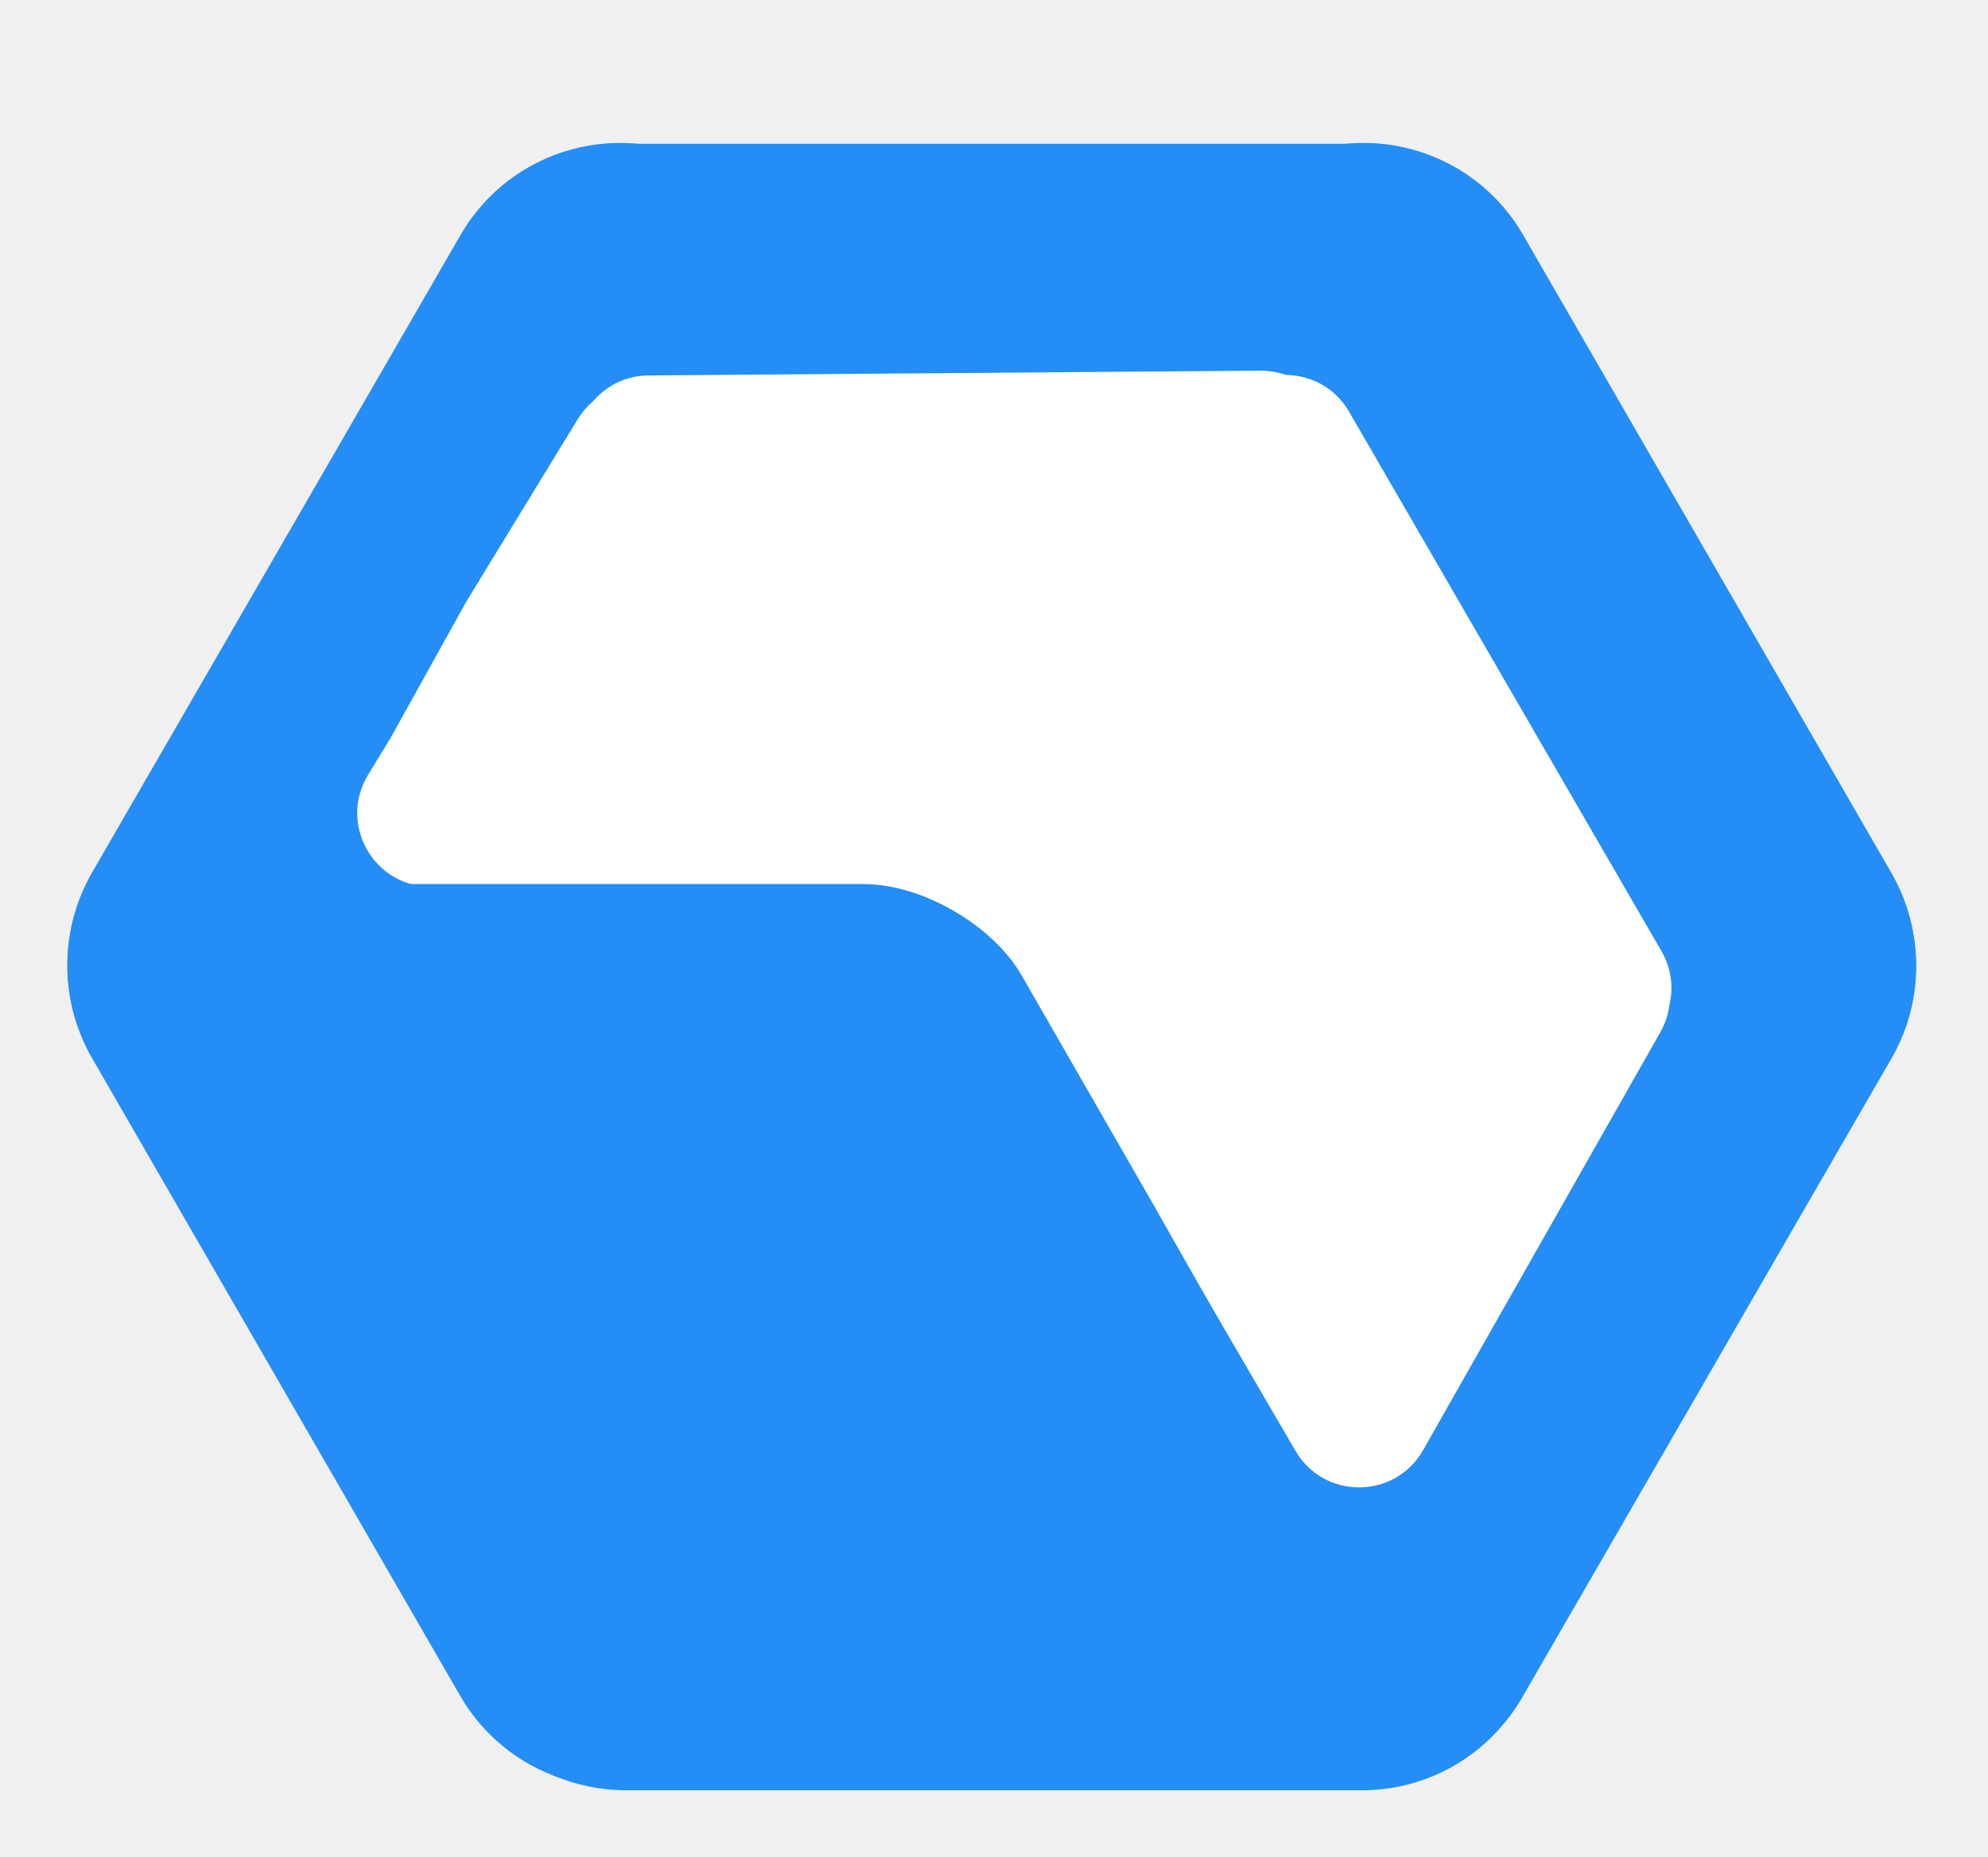
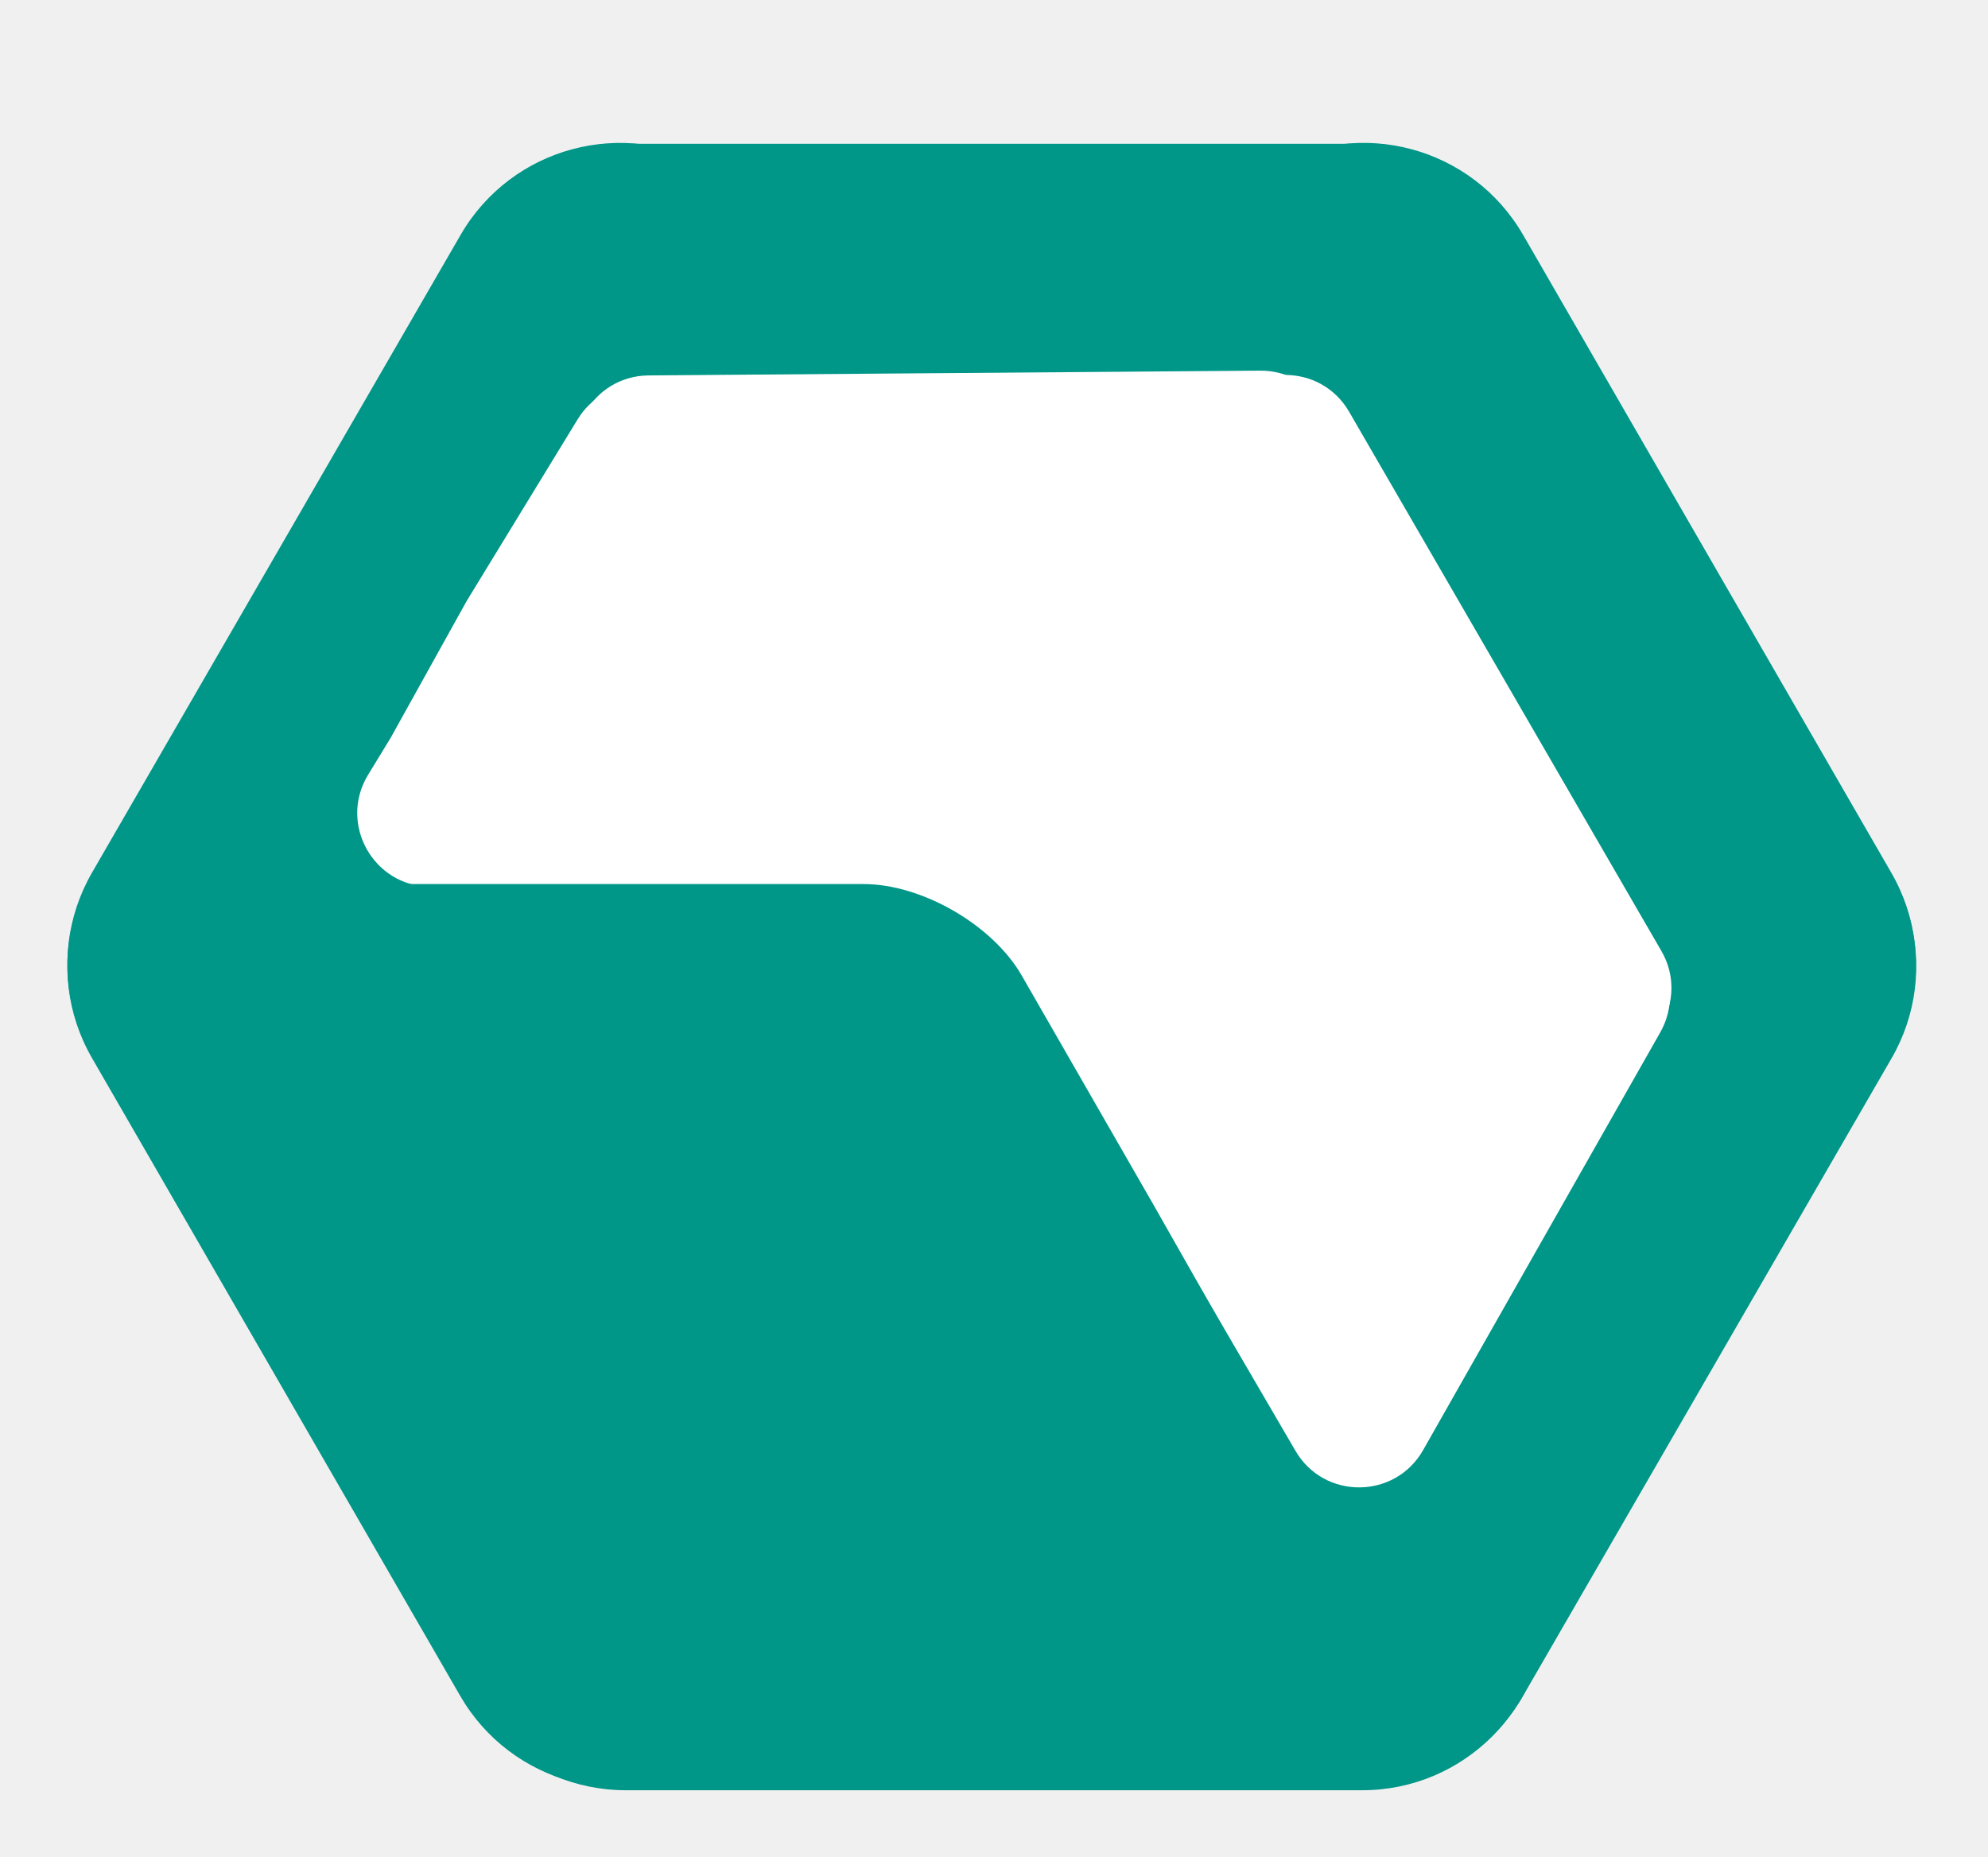
<svg xmlns="http://www.w3.org/2000/svg" width="378" height="353" viewBox="0 0 378 353" fill="none">
-   <rect x="84" y="27.359" width="210" height="141" rx="35" fill="#248DF6" />
-   <rect x="84" y="27.359" width="210" height="141" rx="35" fill="#248DF6" />
-   <rect x="84" y="27.359" width="210" height="141" rx="35" fill="#248DF6" />
-   <rect y="196.172" width="210" height="141" rx="35" transform="rotate(-59.9711 0 196.172)" fill="#248DF6" />
-   <rect x="105" y="352.725" width="210" height="141" rx="35" transform="rotate(-120 105 352.725)" fill="#248DF6" />
-   <rect x="255" y="266.725" width="210" height="141" rx="35" transform="rotate(-120 255 266.725)" fill="#248DF6" />
-   <rect x="150" y="282.172" width="210" height="141" rx="35" transform="rotate(-59.9711 150 282.172)" fill="#248DF6" />
-   <rect x="84" y="199.359" width="210" height="141" rx="35" fill="#248DF6" />
-   <circle cx="189" cy="173.359" r="54" fill="#248DF6" />
+   <rect x="84" y="27.359" width="210" height="141" rx="35" fill="#009688" />
+   <rect x="84" y="27.359" width="210" height="141" rx="35" fill="#009688" />
+   <rect x="84" y="27.359" width="210" height="141" rx="35" fill="#009688" />
+   <rect y="196.172" width="210" height="141" rx="35" transform="rotate(-59.9711 0 196.172)" fill="#009688" />
+   <rect x="105" y="352.725" width="210" height="141" rx="35" transform="rotate(-120 105 352.725)" fill="#009688" />
+   <rect x="255" y="266.725" width="210" height="141" rx="35" transform="rotate(-120 255 266.725)" fill="#009688" />
+   <rect x="150" y="282.172" width="210" height="141" rx="35" transform="rotate(-59.9711 150 282.172)" fill="#009688" />
+   <rect x="84" y="199.359" width="210" height="141" rx="35" fill="#009688" />
+   <circle cx="189" cy="173.359" r="54" fill="#009688" />
  <path d="M109.835 79.718C114.939 71.364 126.822 70.693 132.833 78.42L184.283 144.56C191.298 153.578 185.14 166.749 173.722 167.148L132.417 168.592H81.942C71.014 168.592 64.299 156.629 69.992 147.3L74.293 140.251L88.704 114.311L109.835 79.718Z" fill="white" />
  <path d="M239.597 70.468C250.467 70.383 257.283 82.179 251.781 91.554L191.758 193.825C186.272 203.173 172.701 203.009 167.442 193.532L111.189 92.168C106.034 82.878 112.698 71.457 123.322 71.375L239.597 70.468Z" fill="white" />
  <path d="M143.452 103.069C148.819 93.621 162.433 93.621 167.799 103.069L220.291 195.485C225.592 204.818 218.851 216.4 208.117 216.4H103.134C92.401 216.4 85.66 204.818 90.961 195.485L143.452 103.069Z" fill="white" />
  <path d="M315.904 180.814C321.31 190.148 314.575 201.831 303.789 201.831L185.01 201.831C174.225 201.831 167.49 190.148 172.895 180.814L232.285 78.272C237.678 68.961 251.122 68.961 256.515 78.272L315.904 180.814Z" fill="white" />
  <path d="M250.704 154.776C261.481 154.776 268.217 166.443 262.829 175.776L204.225 277.281C198.836 286.615 185.365 286.615 179.976 277.281L121.372 175.776C115.983 166.443 122.719 154.776 133.496 154.776L250.704 154.776Z" fill="white" />
  <path d="M270.591 275.694C265.262 285.081 251.762 285.16 246.324 275.836L224.101 237.736L201.096 196.139C195.936 186.808 202.685 175.364 213.348 175.364L303.507 175.364C314.239 175.364 320.98 186.943 315.681 196.276L270.591 275.694Z" fill="white" />
-   <path d="M62.127 168.079H164.234C175.297 168.079 188.749 175.857 194.256 185.438L219.363 229.118L241.866 268.75C247.237 278.21 242.814 285.857 231.93 285.926L150.613 286.446C139.551 286.516 126.017 278.741 120.466 269.126L62.127 168.079Z" fill="#248DF6" />
+   <path d="M62.127 168.079H164.234C175.297 168.079 188.749 175.857 194.256 185.438L219.363 229.118L241.866 268.75C247.237 278.21 242.814 285.857 231.93 285.926L150.613 286.446C139.551 286.516 126.017 278.741 120.466 269.126L62.127 168.079Z" fill="#009688" />
</svg>
